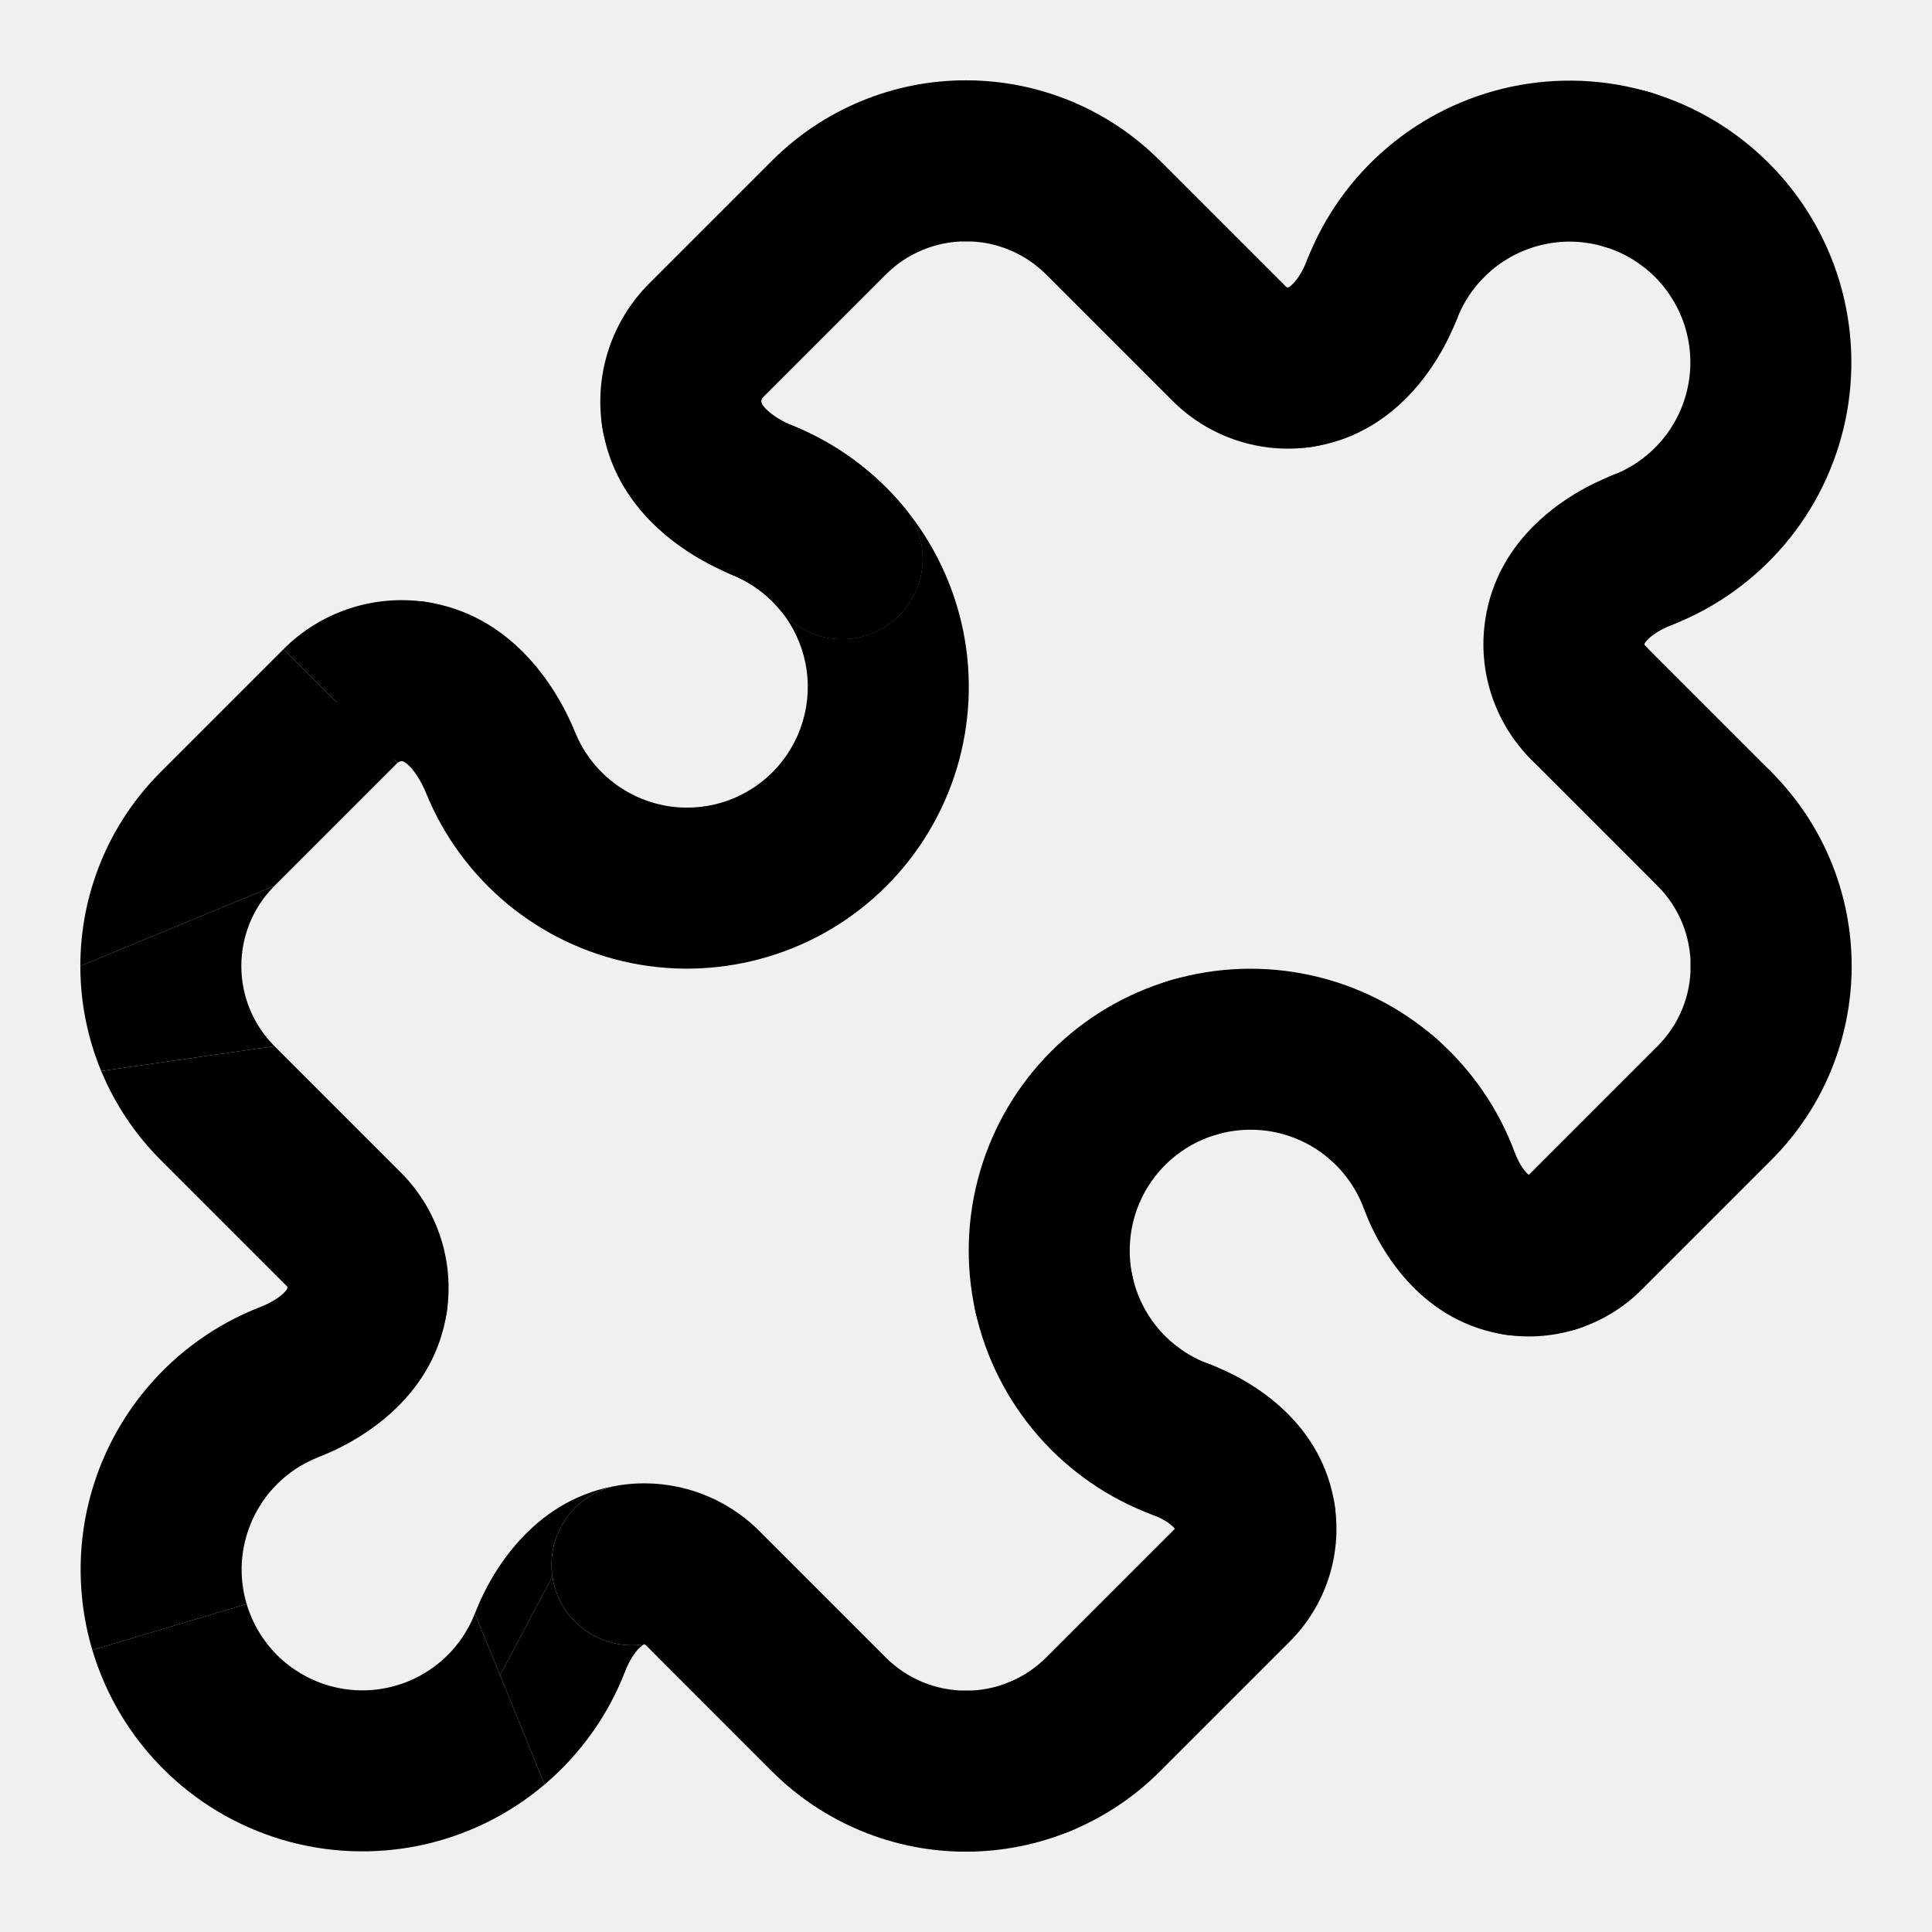
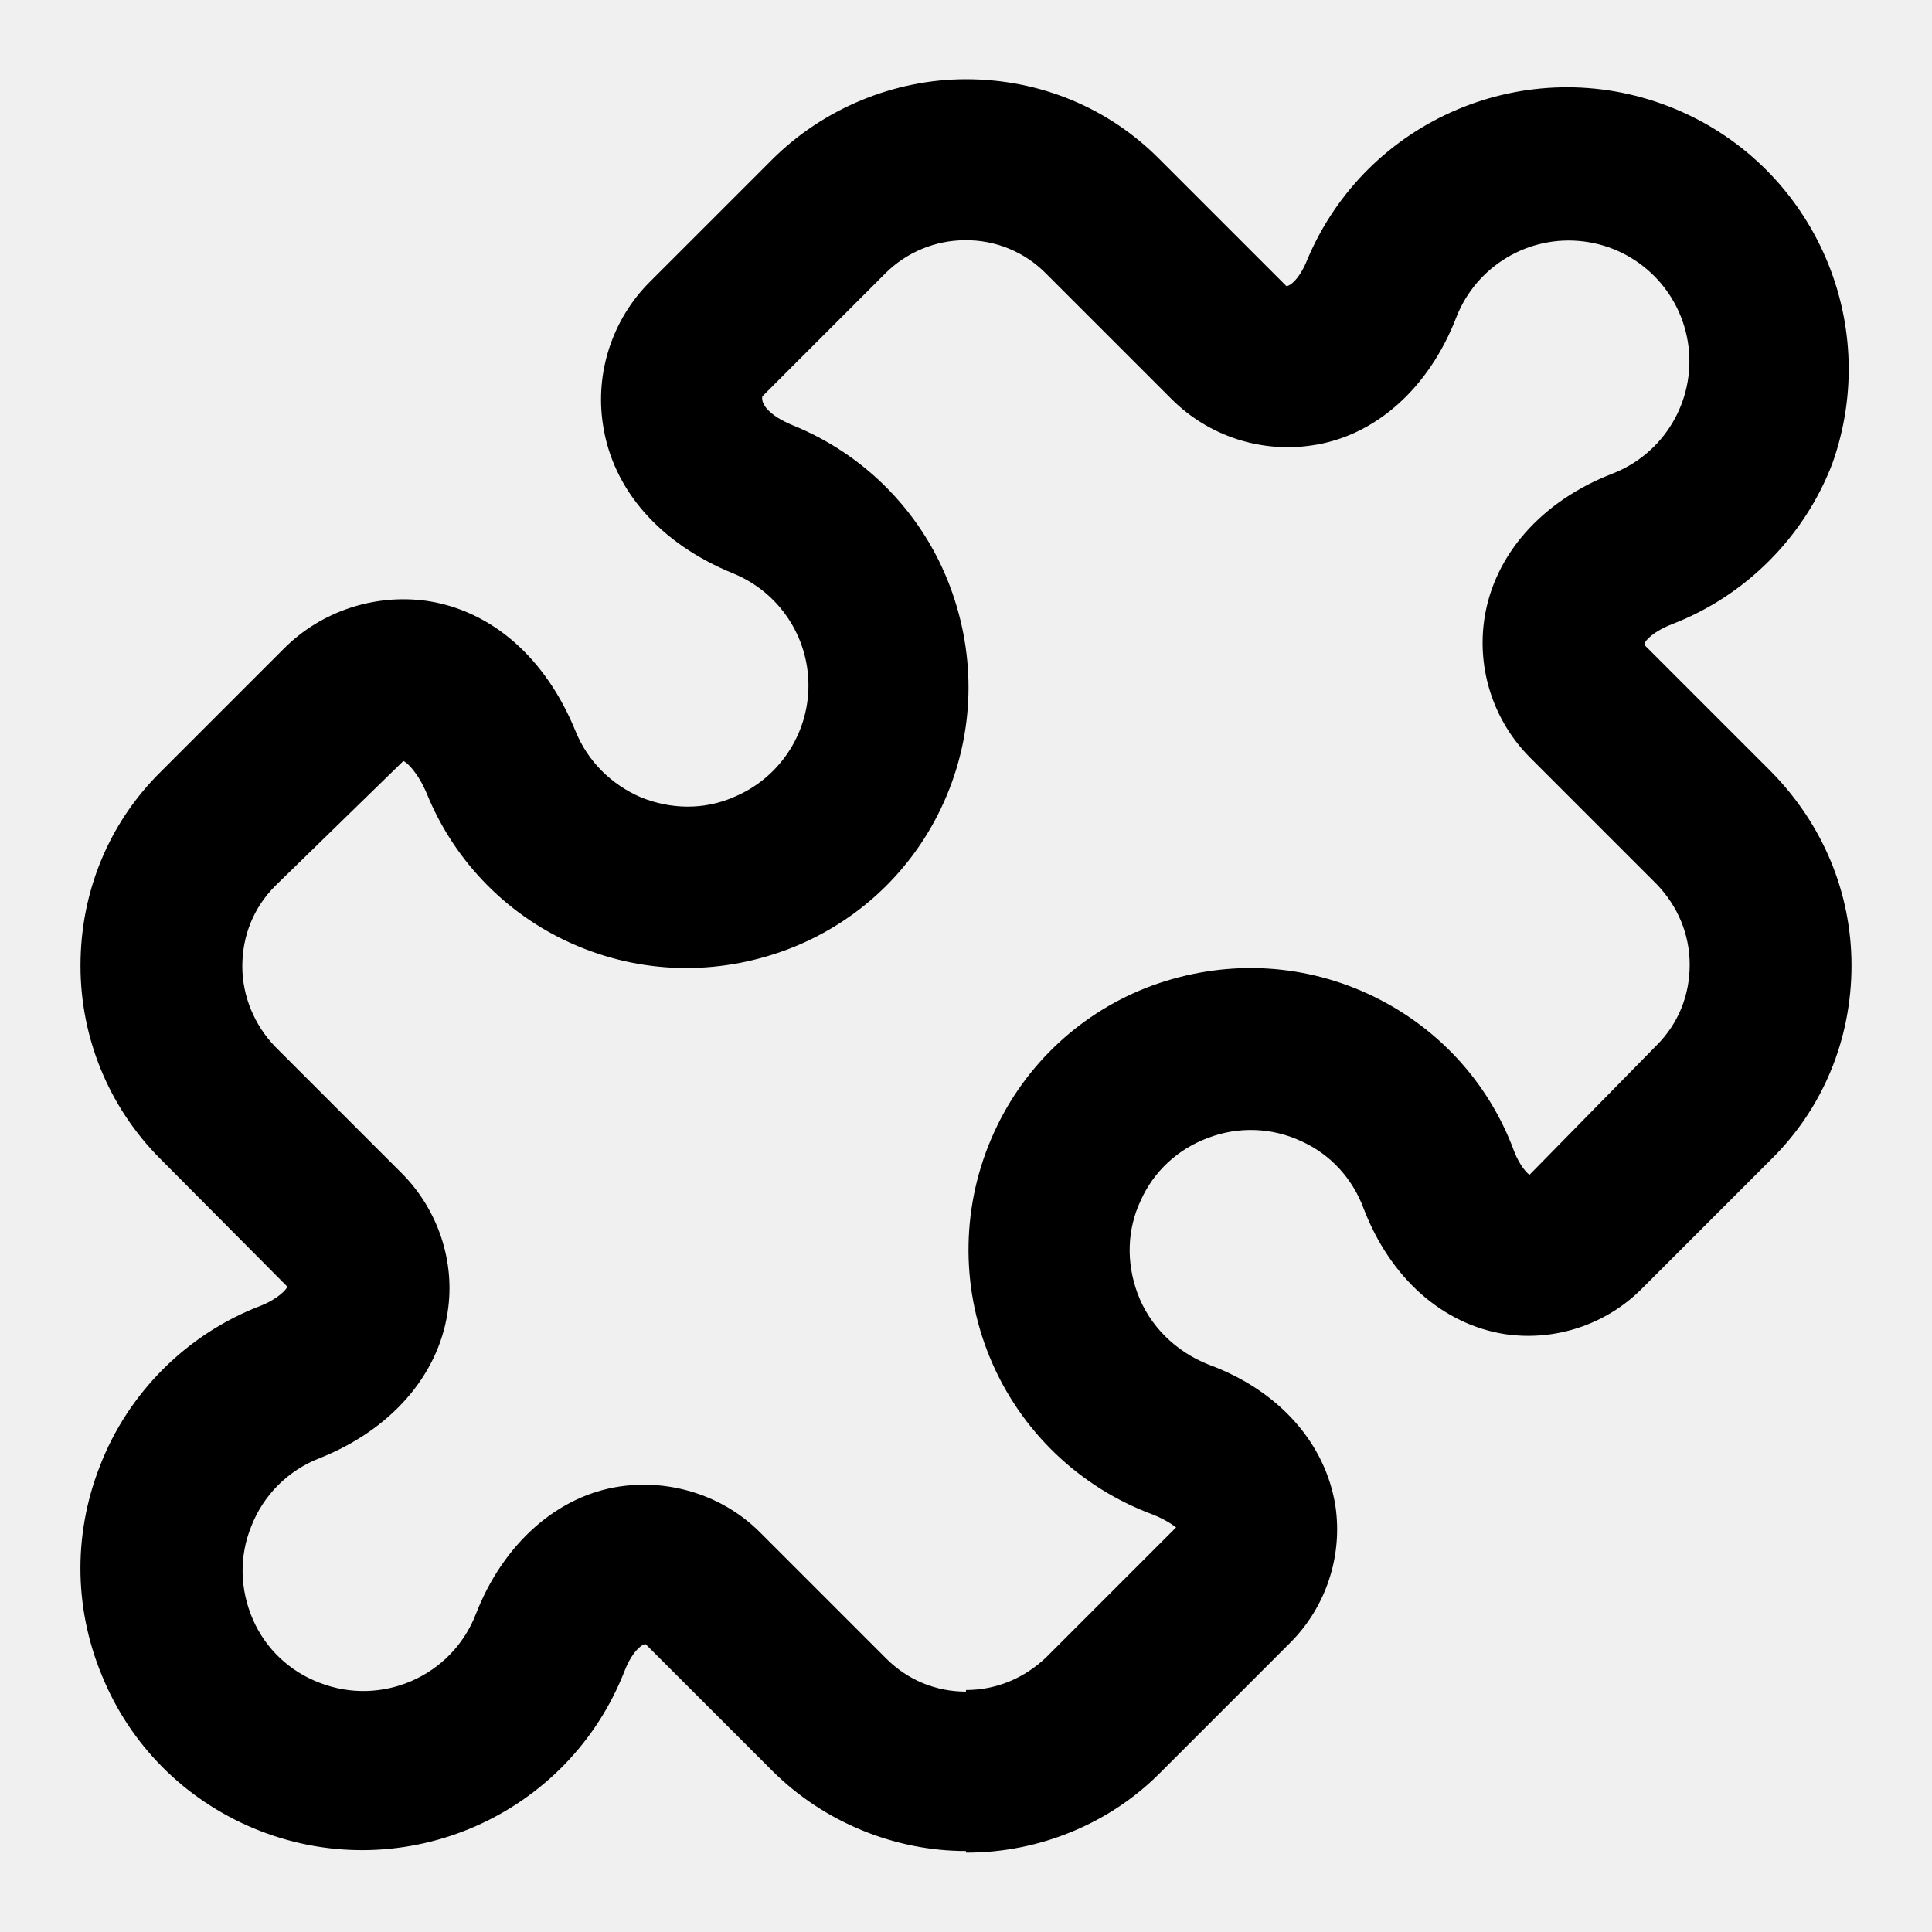
- <svg xmlns="http://www.w3.org/2000/svg" width="24" height="24" viewBox="0 0 24 24" fill="none">
-   <g clip-path="url(#clip0_27703_489)">
-     <mask id="mask0_27703_489" style="mask-type:luminance" maskUnits="userSpaceOnUse" x="0" y="0" width="24" height="24">
-       <path d="M24 0H0V24H24V0Z" fill="white" />
-     </mask>
-     <g mask="url(#mask0_27703_489)">
-       <path d="M4.937 9.477C4.954 9.461 4.978 9.453 5 9.456C5.546 9.537 6.055 9.16 6.136 8.614C6.217 8.068 5.84 7.559 5.294 7.478C4.644 7.381 3.986 7.599 3.523 8.063L4.937 9.477Z" fill="black" />
-       <path fill-rule="evenodd" clip-rule="evenodd" d="M8.553 5.84C8.762 5.329 9.345 5.083 9.857 5.292C10.391 5.51 10.863 5.857 11.231 6.301C11.583 6.727 11.524 7.357 11.098 7.709C10.673 8.062 10.043 8.002 9.69 7.577C9.533 7.386 9.33 7.237 9.101 7.144C8.59 6.935 8.345 6.352 8.553 5.84Z" fill="black" />
-       <path fill-rule="evenodd" clip-rule="evenodd" d="M8.553 5.84C8.762 5.329 9.345 5.083 9.857 5.292C10.391 5.51 10.863 5.857 11.231 6.301C11.583 6.727 11.524 7.357 11.098 7.709C10.673 8.062 10.043 8.002 9.69 7.577C9.533 7.386 9.33 7.237 9.101 7.144C8.59 6.935 8.345 6.352 8.553 5.84Z" fill="black" />
-       <path fill-rule="evenodd" clip-rule="evenodd" d="M8.321 4.156C8.867 4.074 9.376 4.451 9.458 4.997C9.458 4.999 9.459 5.005 9.466 5.018C9.474 5.032 9.49 5.056 9.523 5.088C9.592 5.155 9.705 5.231 9.856 5.292C10.367 5.5 10.613 6.083 10.405 6.595C10.197 7.106 9.614 7.352 9.102 7.144C8.495 6.897 7.635 6.329 7.48 5.293C7.398 4.747 7.775 4.238 8.321 4.156Z" fill="black" />
-       <path fill-rule="evenodd" clip-rule="evenodd" d="M11.999 2.998C11.814 2.998 11.631 3.034 11.461 3.105C11.29 3.175 11.135 3.279 11.005 3.409L9.479 4.935C9.462 4.952 9.455 4.975 9.458 4.997C9.539 5.543 9.162 6.053 8.616 6.134C8.07 6.215 7.561 5.839 7.48 5.293C7.383 4.643 7.6 3.986 8.065 3.521L9.589 1.997C9.906 1.68 10.282 1.428 10.696 1.257C11.11 1.085 11.553 0.997 12.001 0.998C12.553 0.999 13.001 1.447 13 1.999C12.999 2.552 12.551 2.999 11.999 2.998Z" fill="black" />
-       <path fill-rule="evenodd" clip-rule="evenodd" d="M11 1.998C11 1.446 11.448 0.998 12 0.998C12.872 0.998 13.746 1.332 14.411 1.997L15.979 3.565C15.982 3.568 15.986 3.57 15.991 3.572C15.995 3.573 15.998 3.573 16.001 3.573C16.547 3.491 17.056 3.868 17.138 4.414C17.22 4.96 16.843 5.469 16.297 5.551C15.661 5.646 15.018 5.432 14.565 4.979L12.997 3.411C12.722 3.136 12.362 2.998 12 2.998C11.448 2.998 11 2.55 11 1.998Z" fill="black" />
-       <path fill-rule="evenodd" clip-rule="evenodd" d="M17.531 2.662C18.046 2.861 18.301 3.441 18.101 3.956C17.866 4.561 17.311 5.399 16.297 5.551C15.751 5.633 15.242 5.257 15.16 4.71C15.078 4.165 15.454 3.656 16 3.573C16.007 3.571 16.027 3.56 16.061 3.525C16.119 3.467 16.184 3.367 16.237 3.232C16.436 2.717 17.016 2.462 17.531 2.662Z" fill="black" />
-       <path fill-rule="evenodd" clip-rule="evenodd" d="M19.926 3.064C19.687 2.993 19.434 2.982 19.19 3.034C18.946 3.085 18.719 3.196 18.529 3.357C18.338 3.519 18.191 3.725 18.101 3.957C17.9 4.472 17.321 4.726 16.806 4.526C16.291 4.325 16.037 3.746 16.237 3.231C16.448 2.689 16.791 2.208 17.235 1.832C17.679 1.455 18.21 1.196 18.779 1.076C19.349 0.957 19.939 0.981 20.497 1.147C21.026 1.304 21.328 1.861 21.17 2.391C21.012 2.92 20.456 3.221 19.926 3.064Z" fill="black" />
-       <path fill-rule="evenodd" clip-rule="evenodd" d="M19.253 1.82C19.41 1.291 19.967 0.989 20.497 1.147C21.054 1.313 21.562 1.615 21.973 2.027C22.385 2.438 22.687 2.946 22.853 3.503C23.019 4.061 23.043 4.651 22.924 5.221C22.804 5.79 22.545 6.321 22.168 6.765C21.792 7.208 21.311 7.552 20.769 7.763C20.254 7.963 19.675 7.709 19.474 7.194C19.274 6.679 19.528 6.1 20.043 5.899C20.275 5.809 20.481 5.662 20.643 5.471C20.804 5.281 20.915 5.054 20.966 4.81C21.018 4.566 21.007 4.313 20.936 4.074C20.865 3.835 20.735 3.617 20.559 3.441C20.383 3.265 20.165 3.135 19.926 3.064C19.397 2.906 19.096 2.35 19.253 1.82Z" fill="black" />
-       <path fill-rule="evenodd" clip-rule="evenodd" d="M21.338 6.469C21.538 6.984 21.283 7.564 20.768 7.763C20.633 7.816 20.533 7.882 20.475 7.938C20.442 7.971 20.431 7.991 20.428 7.998L20.428 8C20.427 8.006 20.428 8.014 20.435 8.021C20.826 8.411 20.826 9.045 20.435 9.435C20.045 9.826 19.411 9.826 19.021 9.435C18.568 8.982 18.354 8.339 18.45 7.702C18.601 6.687 19.441 6.133 20.044 5.899C20.559 5.699 21.139 5.954 21.338 6.469Z" fill="black" />
-       <path fill-rule="evenodd" clip-rule="evenodd" d="M19.021 8.021C19.411 7.63 20.045 7.63 20.435 8.021L22.003 9.589C22.394 9.979 22.394 10.613 22.003 11.003C21.613 11.394 20.979 11.394 20.589 11.003L19.021 9.435C18.63 9.045 18.63 8.411 19.021 8.021Z" fill="black" />
-       <path fill-rule="evenodd" clip-rule="evenodd" d="M20.589 9.589C20.979 9.198 21.613 9.198 22.003 9.589C22.668 10.254 23.002 11.128 23.002 12C23.002 12.552 22.554 13 22.002 13C21.45 13 21.002 12.552 21.002 12C21.002 11.638 20.864 11.278 20.589 11.003C20.198 10.613 20.198 9.979 20.589 9.589Z" fill="black" />
-       <path fill-rule="evenodd" clip-rule="evenodd" d="M22.002 11C22.554 11 23.002 11.448 23.002 12C23.002 12.871 22.669 13.745 22.003 14.411L20.392 16.022C20.173 16.241 19.906 16.405 19.612 16.502C19.088 16.675 18.523 16.39 18.35 15.866C18.177 15.343 18.46 14.779 18.982 14.604L20.589 12.997C20.865 12.721 21.002 12.363 21.002 12C21.002 11.448 21.45 11 22.002 11Z" fill="black" />
-       <path fill-rule="evenodd" clip-rule="evenodd" d="M14.55 12.175C15.114 12.01 15.709 11.989 16.283 12.115C16.856 12.24 17.389 12.508 17.832 12.893C18.249 13.255 18.293 13.887 17.93 14.303C17.568 14.72 16.936 14.764 16.52 14.402C16.33 14.237 16.101 14.122 15.855 14.068C15.61 14.015 15.354 14.024 15.113 14.094C14.583 14.25 14.027 13.946 13.872 13.416C13.716 12.886 14.02 12.33 14.55 12.175Z" fill="black" />
-       <path fill-rule="evenodd" clip-rule="evenodd" d="M16.421 12.991C16.784 12.574 17.415 12.53 17.832 12.893C18.274 13.278 18.613 13.767 18.817 14.317C18.862 14.436 18.919 14.523 18.966 14.572C18.985 14.591 18.997 14.6 19.004 14.603C19.545 14.688 19.918 15.195 19.837 15.738C19.756 16.285 19.247 16.661 18.701 16.58C17.709 16.432 17.166 15.614 16.943 15.015L16.942 15.013C16.855 14.777 16.709 14.567 16.52 14.402C16.103 14.04 16.059 13.408 16.421 12.991Z" fill="black" />
-       <path fill-rule="evenodd" clip-rule="evenodd" d="M20.249 15.239C20.422 15.764 20.137 16.329 19.612 16.502C19.319 16.599 19.006 16.626 18.701 16.58C18.154 16.499 17.778 15.99 17.859 15.444C17.94 14.899 18.446 14.523 18.991 14.601C19.514 14.431 20.076 14.716 20.249 15.239Z" fill="black" />
-       <path fill-rule="evenodd" clip-rule="evenodd" d="M15.791 12.853C15.946 13.383 15.643 13.939 15.113 14.094C14.871 14.165 14.651 14.295 14.473 14.473C14.295 14.651 14.165 14.871 14.094 15.113C14.024 15.354 14.015 15.61 14.068 15.855C14.186 16.395 13.845 16.928 13.305 17.046C12.766 17.164 12.233 16.822 12.115 16.283C11.989 15.709 12.01 15.114 12.175 14.55C12.34 13.987 12.644 13.474 13.059 13.059C13.474 12.644 13.987 12.34 14.55 12.175C15.08 12.02 15.636 12.323 15.791 12.853Z" fill="black" />
-       <path fill-rule="evenodd" clip-rule="evenodd" d="M12.878 15.092C13.417 14.974 13.95 15.316 14.068 15.855C14.122 16.101 14.237 16.33 14.402 16.52C14.567 16.709 14.777 16.855 15.013 16.942C15.531 17.134 15.796 17.709 15.604 18.227C15.412 18.745 14.837 19.01 14.319 18.818C13.768 18.614 13.278 18.275 12.893 17.832C12.508 17.389 12.24 16.856 12.115 16.283C11.997 15.743 12.338 15.21 12.878 15.092Z" fill="black" />
-       <path fill-rule="evenodd" clip-rule="evenodd" d="M13.729 17.531C13.921 17.014 14.497 16.75 15.015 16.943C15.615 17.166 16.433 17.708 16.58 18.701C16.661 19.247 16.284 19.756 15.738 19.837C15.194 19.918 14.688 19.545 14.603 19.003C14.599 18.997 14.591 18.984 14.572 18.966C14.524 18.919 14.438 18.862 14.317 18.817C13.8 18.625 13.536 18.049 13.729 17.531Z" fill="black" />
-       <path fill-rule="evenodd" clip-rule="evenodd" d="M15.443 17.859C15.989 17.777 16.498 18.155 16.58 18.701C16.626 19.007 16.599 19.319 16.502 19.613C16.405 19.906 16.241 20.173 16.022 20.392L14.413 22.001C14.097 22.318 13.72 22.571 13.306 22.742C12.796 22.954 12.211 22.712 11.999 22.202C11.788 21.692 12.03 21.107 12.54 20.895C12.711 20.824 12.866 20.72 12.997 20.589L12.998 20.588L14.601 18.985C14.525 18.443 14.9 17.94 15.443 17.859Z" fill="black" />
-       <path fill-rule="evenodd" clip-rule="evenodd" d="M13.847 21.436C14.058 21.946 13.816 22.531 13.306 22.742C12.892 22.914 12.448 23.002 11.999 23.002C11.447 23.002 10.999 22.553 11 22.001C11.001 21.449 11.449 21.002 12.001 21.002C12.186 21.002 12.369 20.966 12.54 20.895C13.05 20.683 13.635 20.925 13.847 21.436Z" fill="black" />
-       <path d="M9.435 19.021L11.004 20.59C11.135 20.721 11.29 20.825 11.46 20.895C11.631 20.966 11.814 21.002 11.999 21.002C12.551 21.001 12.999 21.448 13 22.001C13.001 22.553 12.554 23.001 12.001 23.002C11.553 23.003 11.109 22.915 10.695 22.743C10.281 22.571 9.905 22.32 9.588 22.003L8.021 20.435C8.018 20.432 8.014 20.429 8.01 20.428C8.007 20.427 8.004 20.427 8 20.427L7.998 20.427C7.452 20.508 6.943 20.131 6.862 19.585C6.781 19.039 7.158 18.53 7.704 18.449C8.017 18.402 8.337 18.43 8.638 18.529C8.939 18.629 9.211 18.797 9.435 19.021Z" fill="black" />
-       <path d="M3.064 19.926C2.993 19.687 2.982 19.434 3.034 19.19C3.085 18.946 3.196 18.719 3.357 18.529C3.518 18.338 3.724 18.192 3.956 18.101C4.562 17.866 5.4 17.31 5.55 16.296C5.631 15.749 5.254 15.241 4.707 15.16C4.162 15.079 3.653 15.456 3.572 16.001C3.569 16.008 3.559 16.029 3.525 16.062C3.467 16.119 3.367 16.184 3.232 16.237L3.231 16.237C2.689 16.448 2.208 16.791 1.832 17.235C1.455 17.679 1.196 18.21 1.076 18.779C0.957 19.349 0.981 19.939 1.147 20.497L3.064 19.926Z" fill="black" />
-       <path d="M4.074 20.936C3.835 20.865 3.617 20.735 3.441 20.559C3.265 20.383 3.135 20.165 3.064 19.926L1.147 20.497C1.313 21.054 1.615 21.562 2.027 21.973C2.438 22.385 2.946 22.687 3.503 22.853C4.061 23.019 4.651 23.043 5.221 22.924C5.79 22.804 6.321 22.545 6.765 22.168L6.212 20.81L5.899 20.043C5.809 20.275 5.662 20.482 5.471 20.643C5.281 20.804 5.054 20.915 4.81 20.966C4.566 21.018 4.313 21.007 4.074 20.936Z" fill="black" />
-       <path d="M7.703 18.449C6.689 18.601 6.134 19.439 5.899 20.044L5.899 20.043L6.212 20.81L6.862 19.585C6.781 19.039 7.158 18.53 7.704 18.449L7.703 18.449Z" fill="black" />
-       <path d="M6.765 22.168C7.208 21.792 7.552 21.311 7.763 20.769L7.763 20.768C7.815 20.633 7.881 20.533 7.939 20.475C7.973 20.44 7.993 20.43 8 20.427L7.998 20.427V20.427C7.452 20.508 6.943 20.131 6.862 19.585L6.212 20.81L6.765 22.168Z" fill="black" />
-       <path d="M5.294 7.478C4.748 7.396 4.24 7.773 4.158 8.319C4.076 8.865 4.454 9.374 5 9.456C5.002 9.456 5.007 9.457 5.02 9.464C5.034 9.472 5.058 9.488 5.09 9.521C5.157 9.59 5.232 9.703 5.294 9.854L5.294 9.855C5.512 10.389 5.859 10.861 6.303 11.229C6.748 11.597 7.277 11.85 7.843 11.964C8.408 12.078 8.994 12.05 9.546 11.883C10.099 11.717 10.602 11.416 11.01 11.008C11.418 10.6 11.719 10.097 11.886 9.544C12.052 8.992 12.08 8.407 11.966 7.841C11.852 7.275 11.599 6.746 11.231 6.301C11.583 6.727 11.524 7.357 11.098 7.709C10.673 8.062 10.043 8.002 9.69 7.577C9.848 7.767 9.956 7.994 10.005 8.236C10.054 8.479 10.042 8.73 9.971 8.966C9.899 9.203 9.77 9.419 9.595 9.594C9.421 9.768 9.205 9.897 8.968 9.969C8.732 10.04 8.481 10.052 8.238 10.003C7.996 9.954 7.769 9.846 7.579 9.688C7.388 9.531 7.239 9.329 7.146 9.1C6.899 8.492 6.33 7.633 5.294 7.478Z" fill="black" />
-       <path d="M3.411 11.003L4.937 9.477L3.523 8.063L1.997 9.589C1.332 10.254 0.998 11.128 0.998 12L3.411 11.003Z" fill="black" />
-       <path d="M3.411 12.997L3.41 12.996L1.257 13.305C1.429 13.719 1.681 14.096 1.998 14.412L3.565 15.979C3.568 15.982 3.57 15.985 3.571 15.989C3.572 15.993 3.573 15.997 3.572 16.001C3.49 16.548 3.867 17.056 4.413 17.138C4.959 17.22 5.468 16.843 5.55 16.297C5.597 15.984 5.57 15.664 5.47 15.363C5.371 15.062 5.203 14.789 4.979 14.565L3.411 12.997Z" fill="black" />
-       <path d="M3.411 11.003L0.998 12C0.998 12.448 1.086 12.892 1.257 13.305L3.41 12.996C3.279 12.865 3.175 12.71 3.105 12.54C3.034 12.369 2.998 12.186 2.998 12.001V12C2.998 11.638 3.136 11.278 3.411 11.003Z" fill="black" />
-     </g>
-   </g>
-   <defs>
-     <clipPath id="clip0_27703_489">
-       <rect width="24" height="24" fill="white" />
-     </clipPath>
-   </defs>
+ <svg xmlns="http://www.w3.org/2000/svg" width="24" height="24" fill="none">
+   <path d="M12 22.994c-.89 0-1.77-.36-2.41-1l-1.57-1.57c-.05 0-.17.1-.26.33a3.5 3.5 0 0 1-4.53 1.99c-.87-.34-1.56-1-1.93-1.85-.38-.86-.4-1.81-.06-2.68.35-.91 1.08-1.64 1.99-1.99.23-.09.33-.21.34-.24l-1.58-1.59a3.39 3.39 0 0 1-.99-2.4c0-.91.35-1.77 1-2.41l1.53-1.53c.46-.46 1.12-.68 1.77-.59.81.12 1.48.71 1.85 1.62.15.37.44.66.81.82.37.15.78.16 1.15 0a1.502 1.502 0 0 0 0-2.78c-.91-.37-1.5-1.04-1.62-1.85-.1-.65.12-1.31.58-1.77l1.52-1.52c.63-.63 1.51-1 2.41-1 .91 0 1.77.35 2.41 1l1.57 1.57c.05 0 .17-.1.26-.33a3.5 3.5 0 0 1 6.52 2.54c-.35.91-1.08 1.64-1.99 1.99-.23.09-.33.2-.34.24v.02L22 9.584c.64.65 1 1.5 1 2.41 0 .91-.35 1.77-1 2.41l-1.61 1.61c-.44.44-1.07.65-1.69.56-.78-.12-1.43-.7-1.76-1.56-.14-.38-.42-.68-.78-.84a1.48 1.48 0 0 0-1.15-.04c-.38.14-.68.42-.84.78-.17.36-.18.77-.04 1.15.15.41.48.73.89.89.87.32 1.45.98 1.57 1.76.09.62-.12 1.25-.56 1.69l-1.61 1.61c-.63.64-1.51 1-2.41 1H12v-.02Zm0-2c.38 0 .73-.15 1-.41l1.61-1.61s-.11-.09-.29-.16a3.507 3.507 0 0 1-1.97-4.75 3.47 3.47 0 0 1 1.96-1.82c.88-.32 1.83-.29 2.68.1.85.39 1.5 1.09 1.82 1.96.07.18.16.27.19.29l1.58-1.61c.27-.27.41-.62.41-1s-.15-.73-.41-1l-1.57-1.57a2.02 2.02 0 0 1-.57-1.73c.12-.79.71-1.46 1.59-1.8a1.499 1.499 0 1 0-1.94-1.94c-.34.88-1.01 1.48-1.8 1.59a2.04 2.04 0 0 1-1.73-.57l-1.57-1.57a1.39 1.39 0 0 0-1-.41c-.37 0-.73.15-.99.41l-1.53 1.53c-.02.1.09.24.38.36a3.48 3.48 0 0 1 1.92 1.92c.35.87.35 1.82-.01 2.68-.36.86-1.04 1.53-1.9 1.88-.87.35-1.82.35-2.68-.01a3.468 3.468 0 0 1-1.88-1.9c-.11-.26-.25-.39-.29-.4l-1.59 1.55c-.27.27-.41.62-.41 1 0 .37.15.73.41 1l1.57 1.57c.45.45.67 1.1.57 1.73-.12.79-.71 1.46-1.59 1.81-.39.15-.7.46-.85.85-.15.37-.14.78.02 1.15.16.37.46.65.83.79.77.3 1.64-.08 1.94-.85.34-.88 1.02-1.48 1.8-1.59.63-.09 1.28.12 1.73.57l1.57 1.57c.27.27.62.41.99.41v-.02Z" fill="#000" />
</svg>
